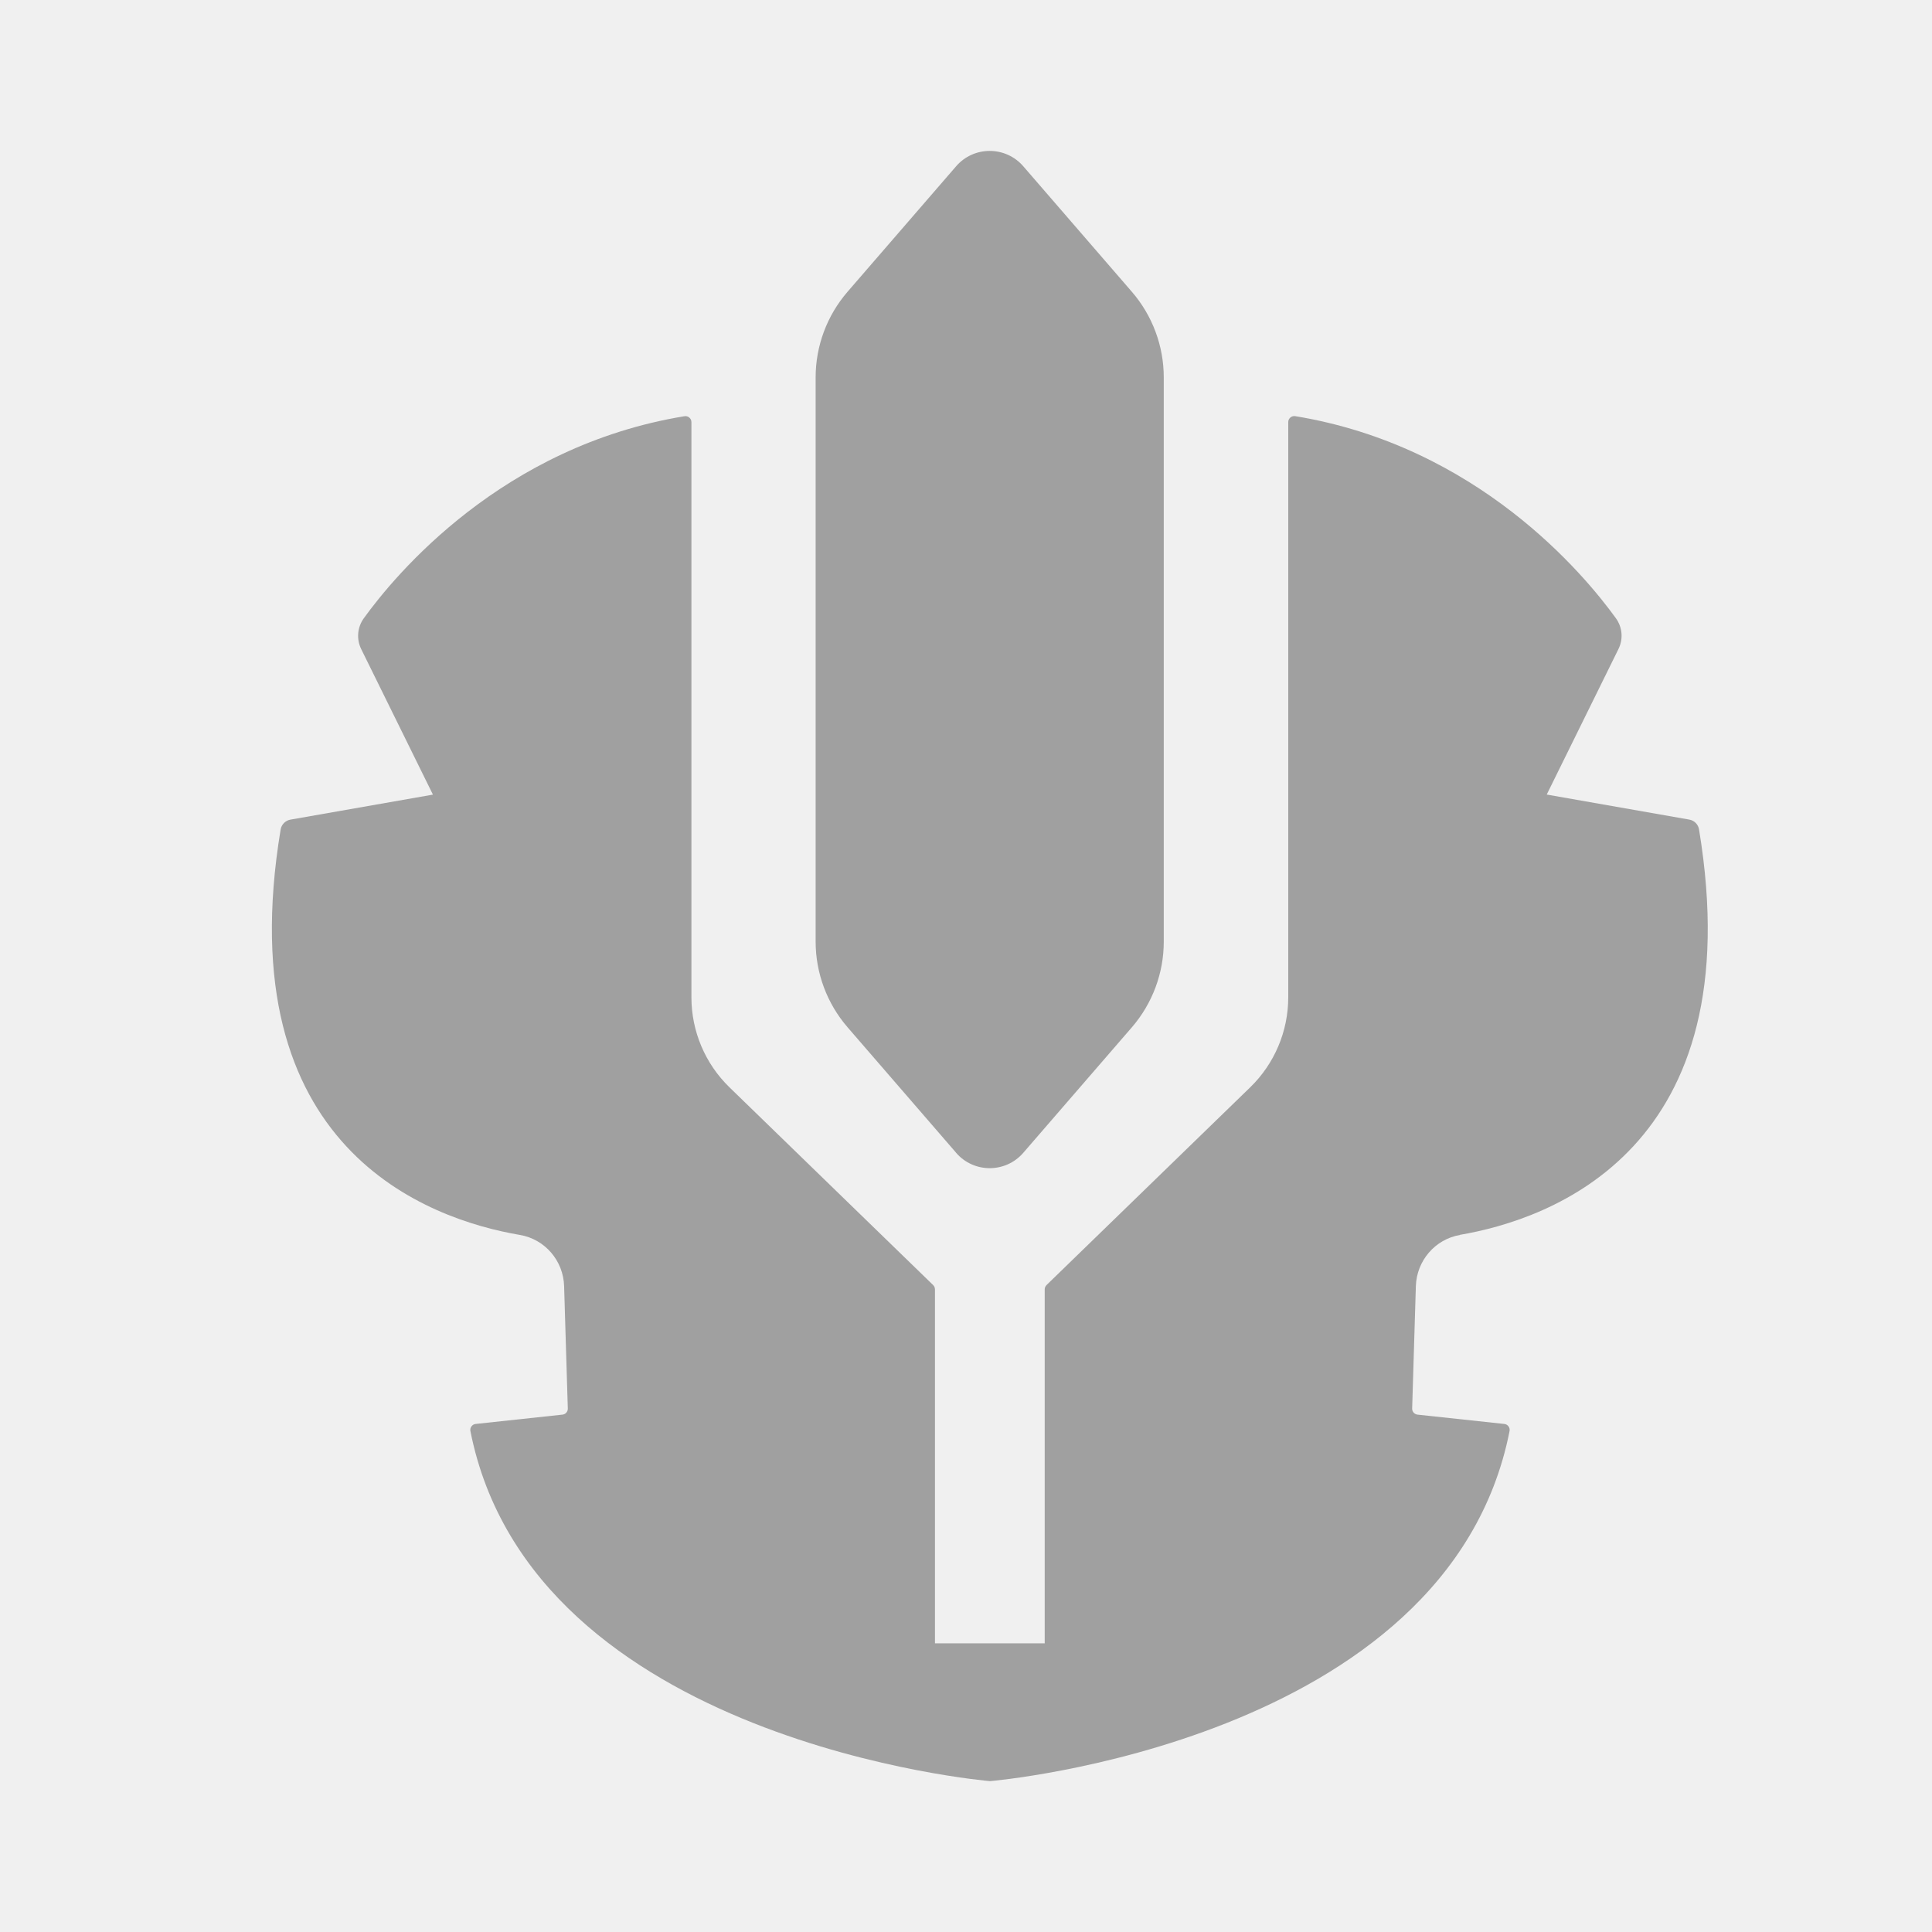
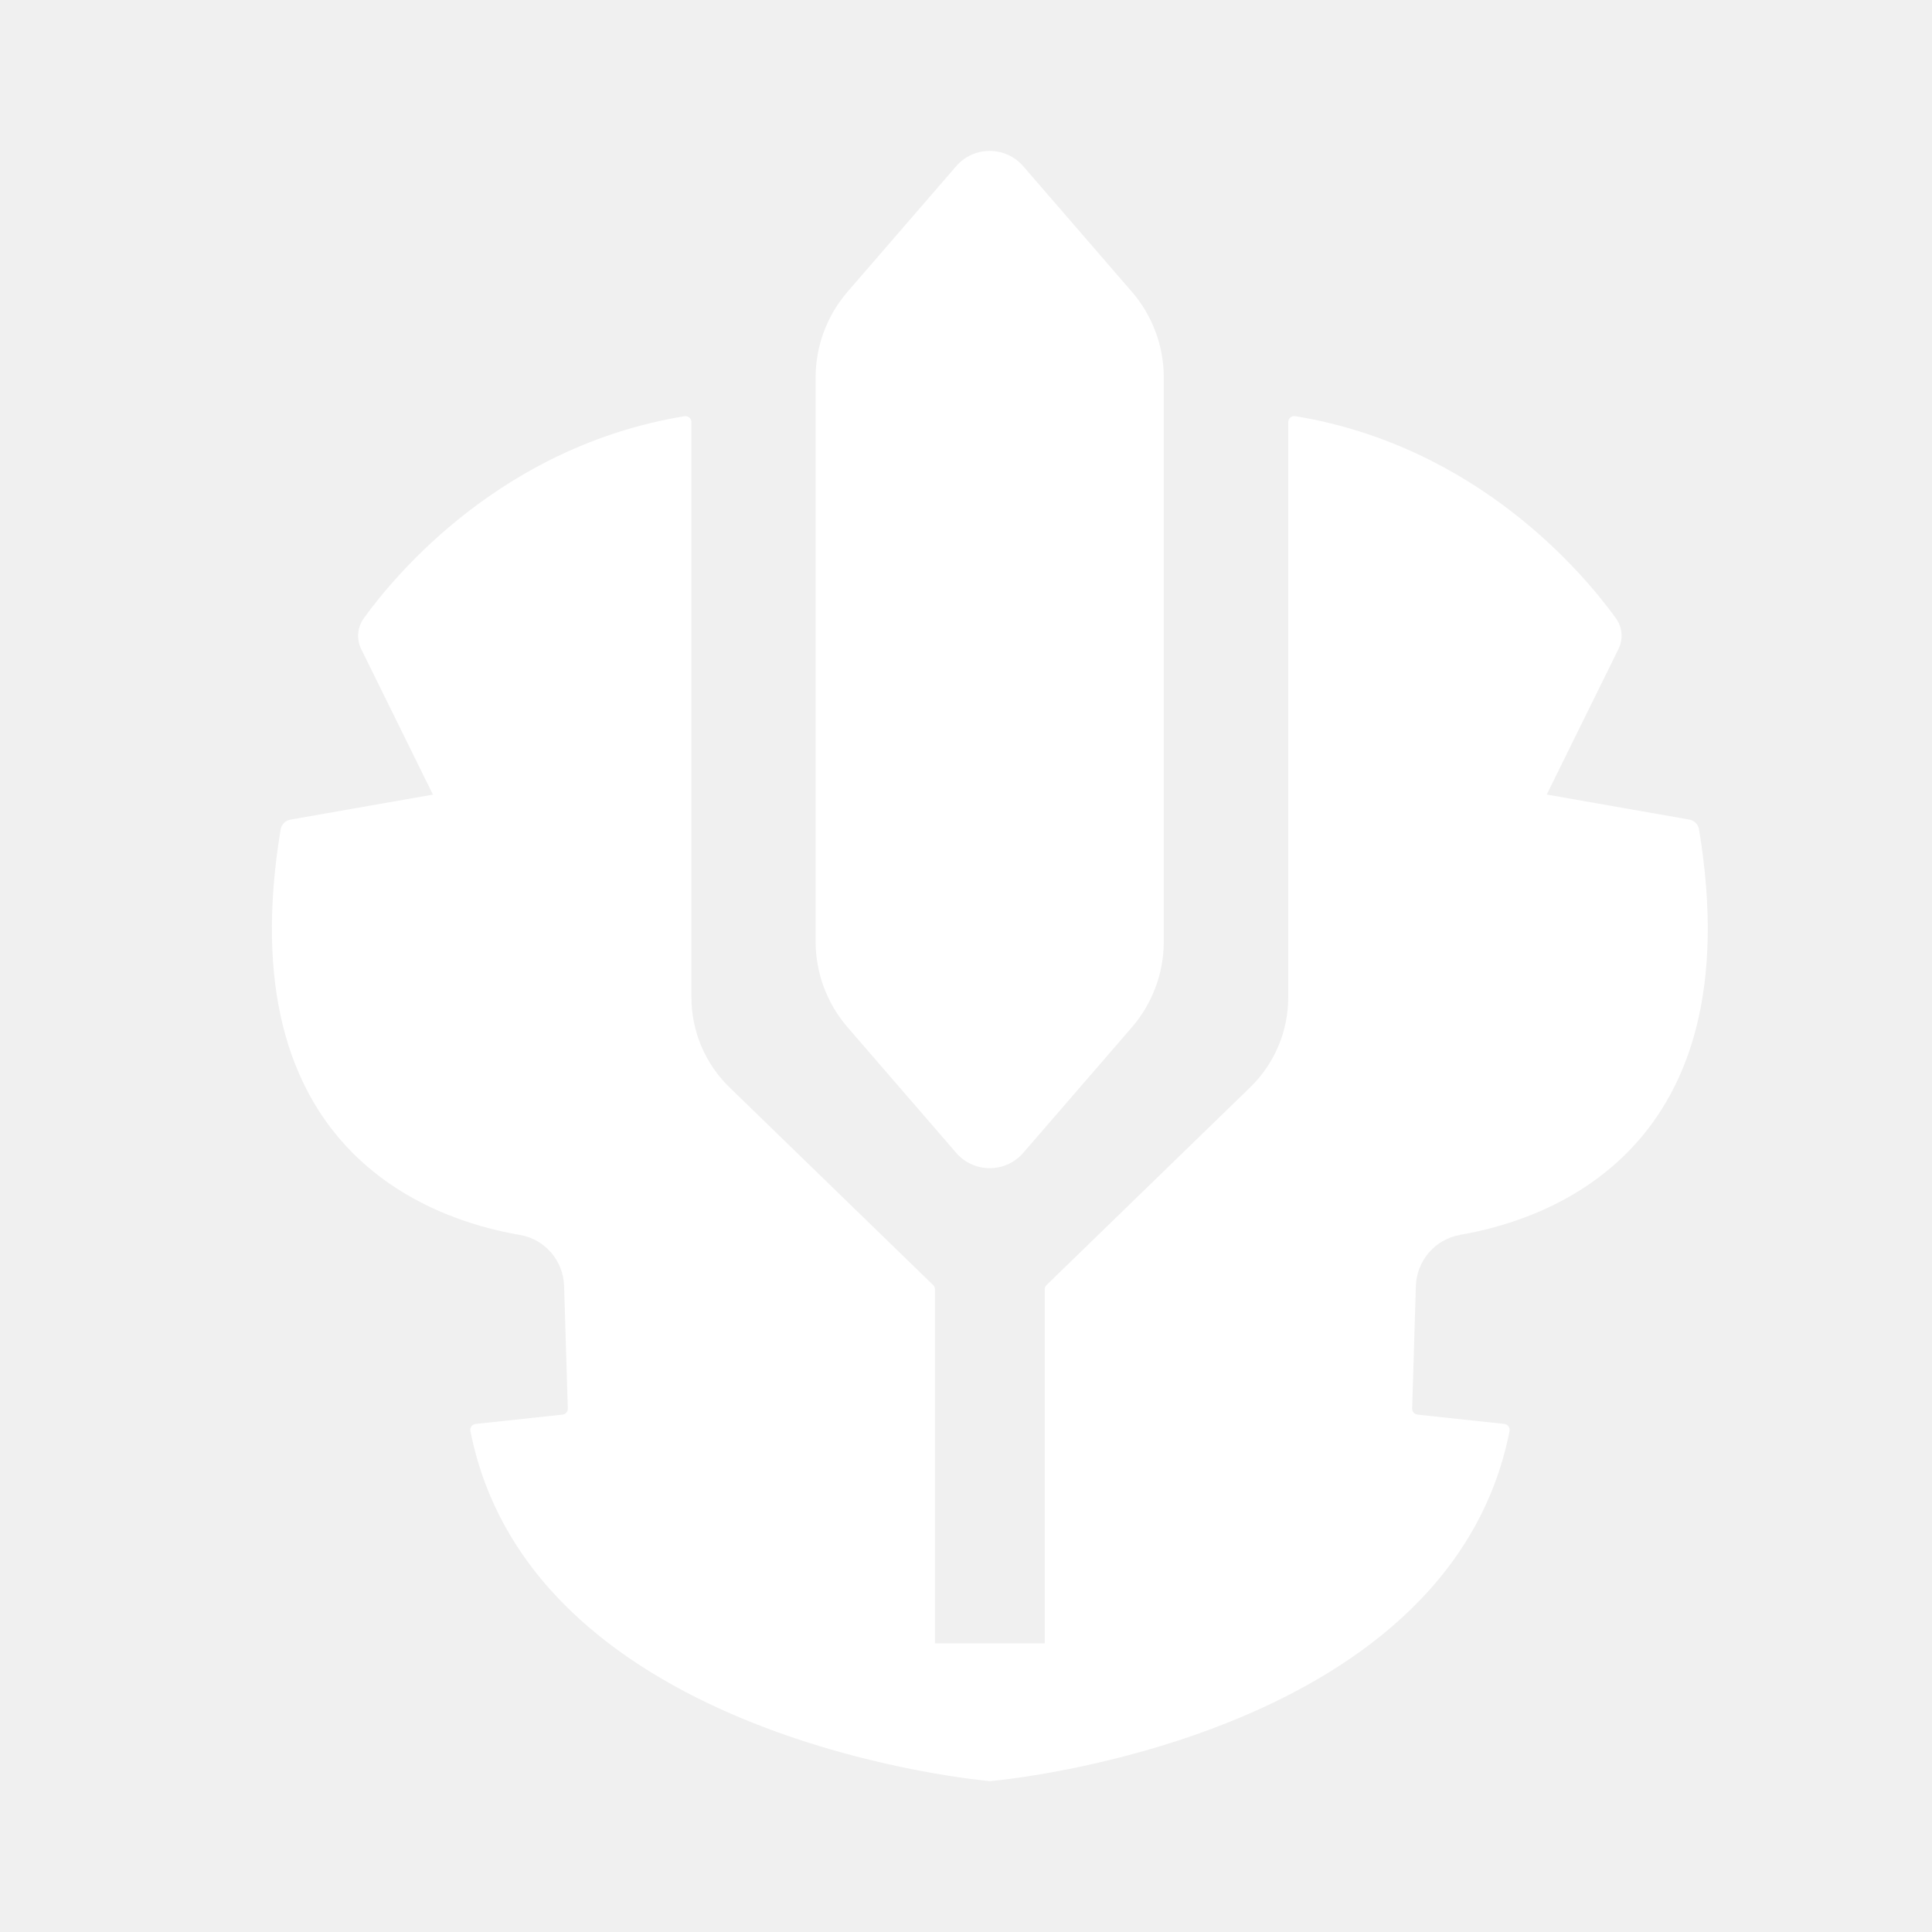
<svg xmlns="http://www.w3.org/2000/svg" width="58" height="58" viewBox="0 0 58 58" fill="none">
-   <path fill-rule="evenodd" clip-rule="evenodd" d="M30.72 34.608C30.189 35.223 29.234 35.223 28.703 34.608V34.606L25.444 30.839C24.827 30.125 24.486 29.212 24.486 28.269V11.329C24.486 10.386 24.827 9.472 25.444 8.759L28.703 4.992C29.234 4.377 30.189 4.377 30.72 4.992L33.979 8.759C34.596 9.472 34.937 10.386 34.937 11.329V28.27C34.937 29.214 34.596 30.127 33.979 30.841L30.72 34.608ZM51.006 24.899C52.595 34.493 46.559 36.606 43.822 37.072L43.831 37.074C43.081 37.202 42.529 37.849 42.505 38.61L42.394 42.285C42.391 42.378 42.461 42.457 42.554 42.468L45.16 42.748C45.264 42.758 45.338 42.857 45.318 42.961C43.471 52.321 29.72 53.471 29.72 53.471C29.72 53.471 15.97 52.321 14.122 42.961C14.101 42.859 14.176 42.758 14.28 42.748L16.886 42.468C16.979 42.459 17.049 42.378 17.046 42.285L16.935 38.61C16.913 37.849 16.361 37.202 15.609 37.074C12.872 36.608 6.834 34.495 8.425 24.901C8.45 24.752 8.569 24.633 8.718 24.606L12.997 23.855L10.843 19.485C10.696 19.186 10.727 18.832 10.92 18.563C11.878 17.236 15.078 13.392 20.549 12.495C20.657 12.477 20.757 12.562 20.757 12.673V29.941C20.757 30.958 21.169 31.933 21.899 32.642L28.014 38.579C28.048 38.613 28.068 38.66 28.068 38.708V49.334H31.363V38.708C31.363 38.66 31.383 38.613 31.417 38.579L37.532 32.642C38.262 31.933 38.674 30.958 38.674 29.941V12.671C38.674 12.562 38.773 12.476 38.882 12.493C44.353 13.39 47.553 17.234 48.511 18.561C48.706 18.832 48.735 19.186 48.588 19.483L46.434 23.853L50.714 24.605C50.862 24.63 50.981 24.748 51.006 24.899Z" fill="#A0A0A0" />
+   <path class="synergie_logo" fill-rule="evenodd" clip-rule="evenodd" d="M30.72 34.608C30.189 35.223 29.234 35.223 28.703 34.608V34.606L25.444 30.839C24.827 30.125 24.486 29.212 24.486 28.269V11.329C24.486 10.386 24.827 9.472 25.444 8.759L28.703 4.992C29.234 4.377 30.189 4.377 30.72 4.992L33.979 8.759C34.596 9.472 34.937 10.386 34.937 11.329V28.27C34.937 29.214 34.596 30.127 33.979 30.841L30.72 34.608ZM51.006 24.899C52.595 34.493 46.559 36.606 43.822 37.072L43.831 37.074C43.081 37.202 42.529 37.849 42.505 38.61L42.394 42.285C42.391 42.378 42.461 42.457 42.554 42.468L45.16 42.748C45.264 42.758 45.338 42.857 45.318 42.961C43.471 52.321 29.72 53.471 29.72 53.471C29.72 53.471 15.97 52.321 14.122 42.961C14.101 42.859 14.176 42.758 14.28 42.748L16.886 42.468C16.979 42.459 17.049 42.378 17.046 42.285L16.935 38.61C16.913 37.849 16.361 37.202 15.609 37.074C12.872 36.608 6.834 34.495 8.425 24.901C8.45 24.752 8.569 24.633 8.718 24.606L12.997 23.855L10.843 19.485C10.696 19.186 10.727 18.832 10.92 18.563C11.878 17.236 15.078 13.392 20.549 12.495C20.657 12.477 20.757 12.562 20.757 12.673V29.941C20.757 30.958 21.169 31.933 21.899 32.642L28.014 38.579C28.048 38.613 28.068 38.66 28.068 38.708V49.334H31.363V38.708C31.363 38.66 31.383 38.613 31.417 38.579L37.532 32.642C38.262 31.933 38.674 30.958 38.674 29.941V12.671C38.674 12.562 38.773 12.476 38.882 12.493C44.353 13.39 47.553 17.234 48.511 18.561C48.706 18.832 48.735 19.186 48.588 19.483L46.434 23.853L50.714 24.605C50.862 24.63 50.981 24.748 51.006 24.899Z" fill="#fff" />
</svg>
